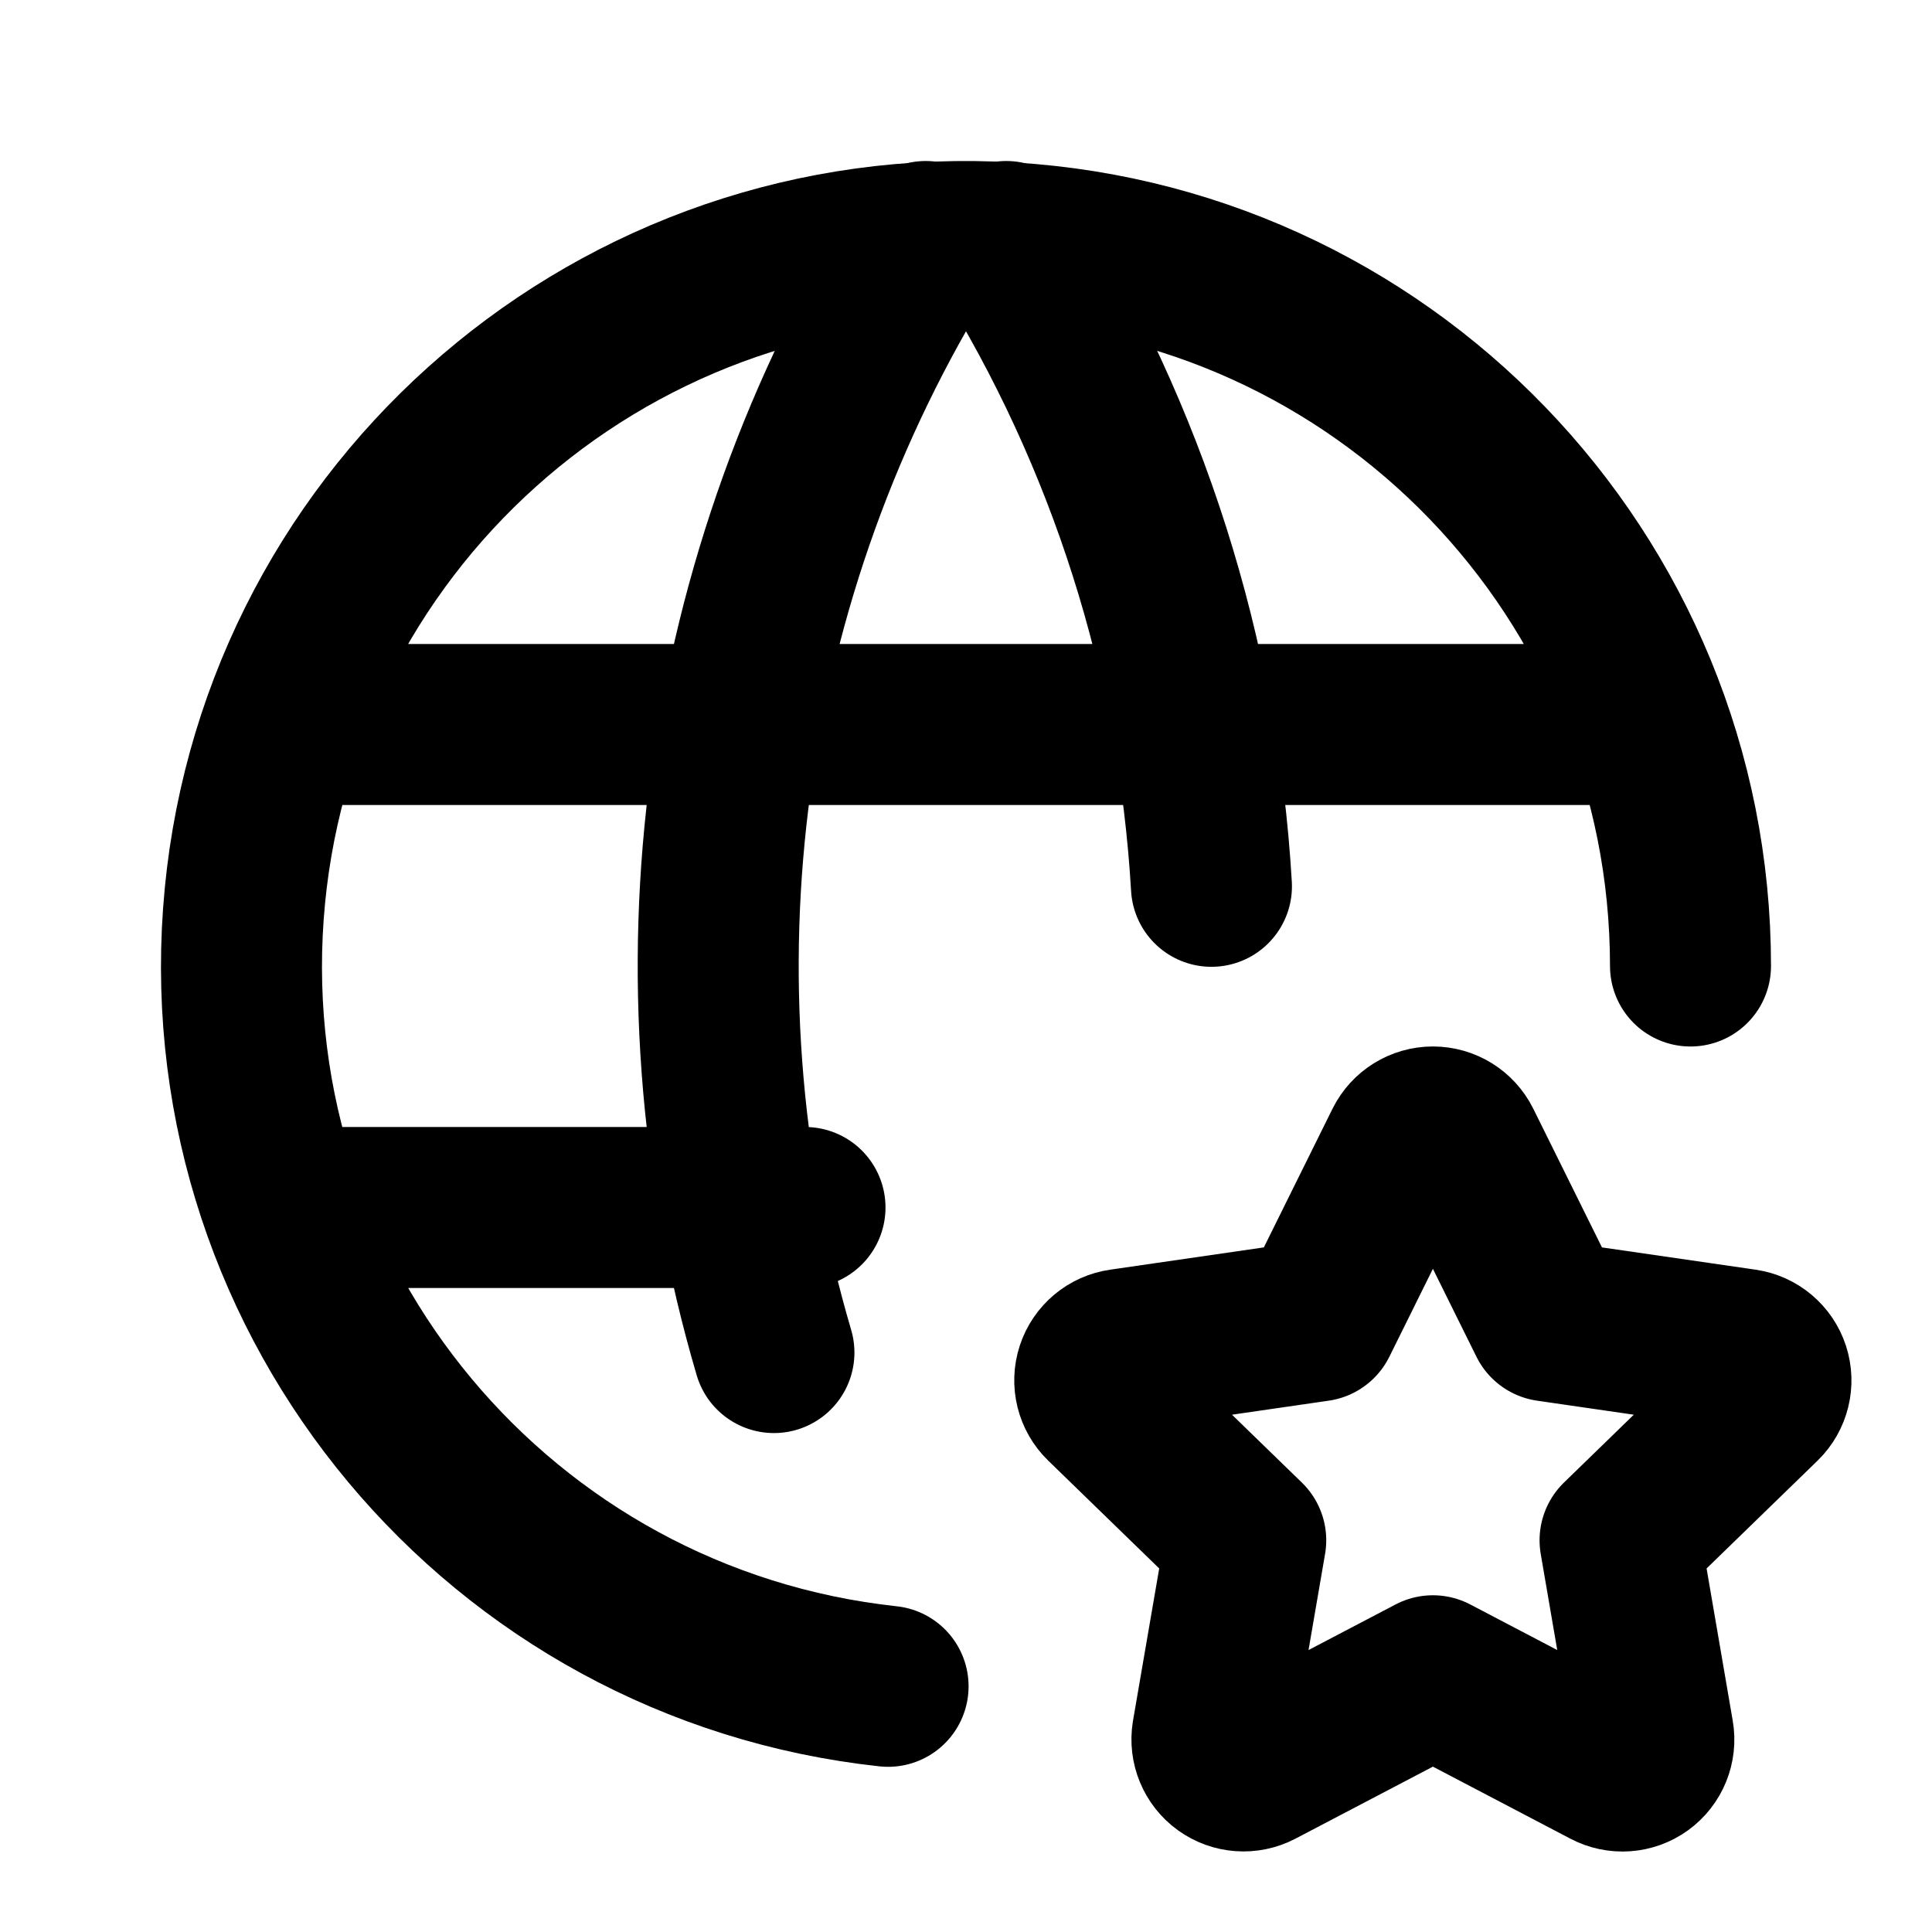
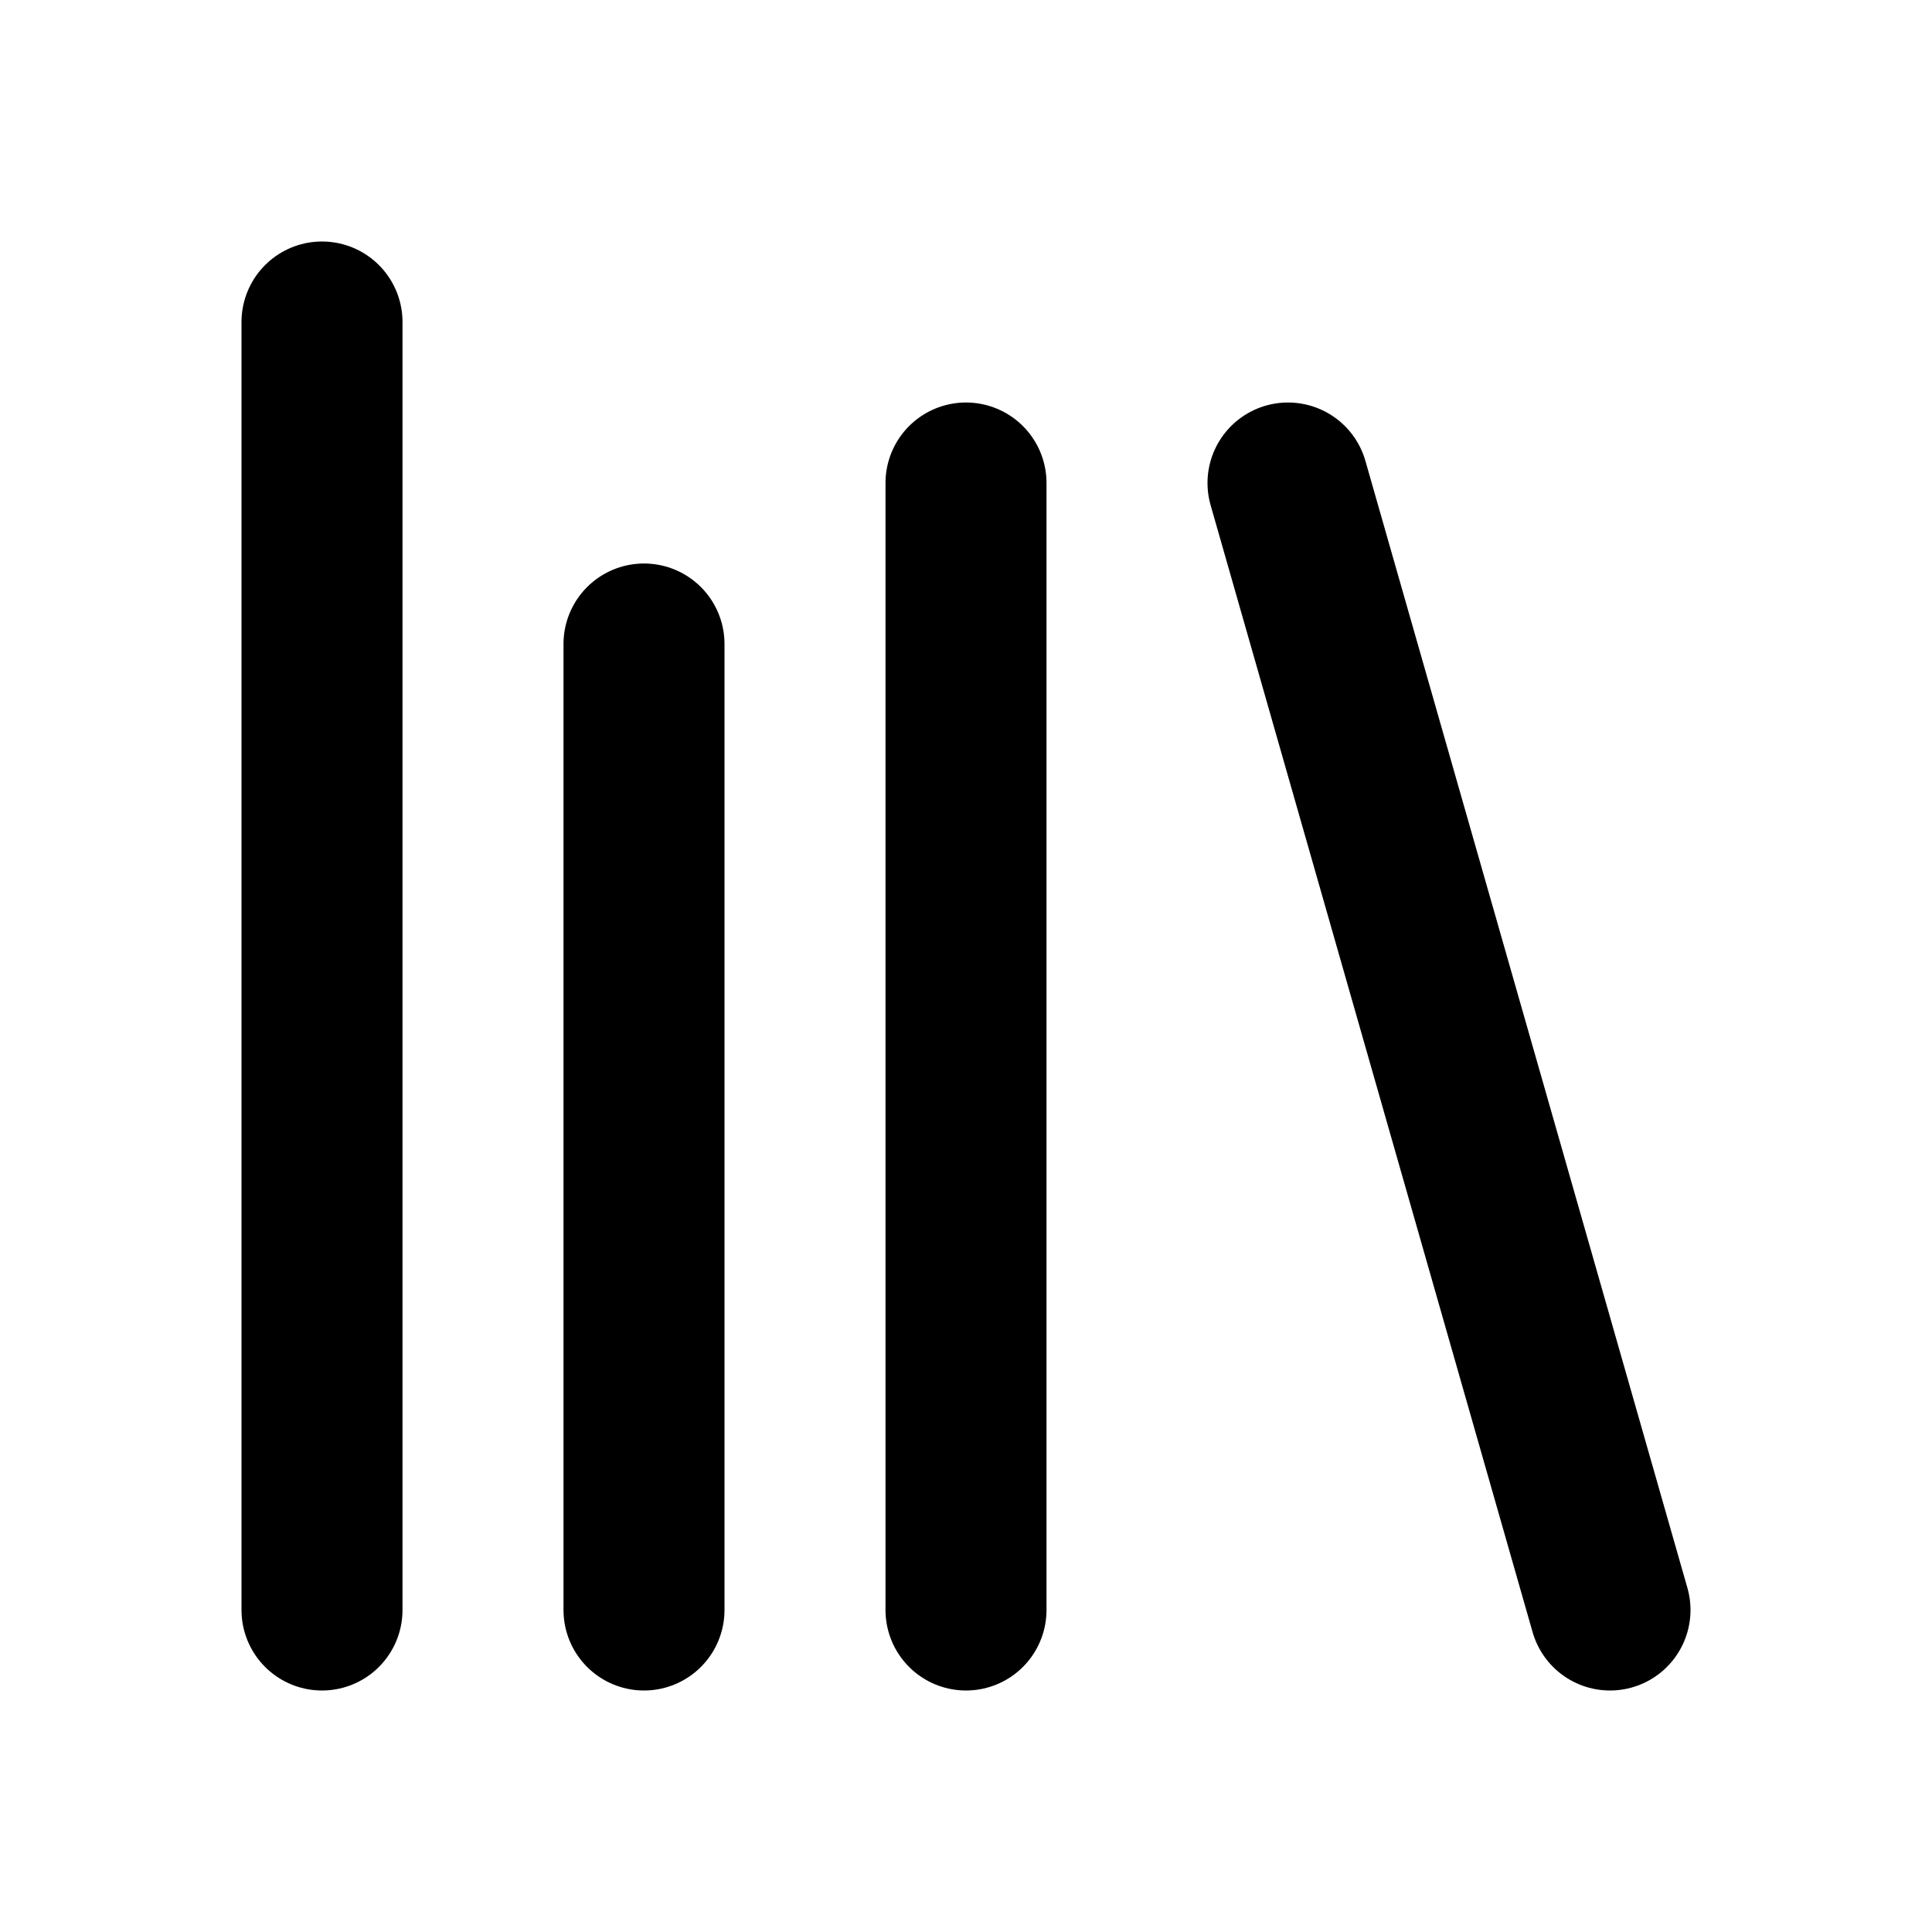
- <svg xmlns="http://www.w3.org/2000/svg" width="24" height="24" fill="none" stroke="currentColor" stroke-linecap="round" stroke-linejoin="round" stroke-width="2" class="icon icon-tabler icons-tabler-outline icon-tabler-world-star" viewBox="0 0 24 24">
-   <path stroke="none" d="M0 0h24v24H0z" />
-   <path d="M21 12a9 9 0 1 0-9.968 8.948M3.6 9h16.8M3.6 15H10" />
-   <path d="M11.5 3a17 17 0 0 0-1.886 13.802M12.5 3a17 17 0 0 1 2.549 8.01m2.751 9.807-2.172 1.138a.392.392 0 0 1-.568-.41l.415-2.411-1.757-1.707a.389.389 0 0 1 .217-.665l2.428-.352 1.086-2.193a.392.392 0 0 1 .702 0l1.086 2.193 2.428.352a.39.39 0 0 1 .217.665l-1.757 1.707.414 2.41a.39.39 0 0 1-.567.411z" />
+ <svg xmlns="http://www.w3.org/2000/svg" class="lucide lucide-library" width="24" height="24" viewBox="0 0 24 24" fill="none" stroke="currentColor" stroke-width="2" stroke-linecap="round" stroke-linejoin="round">
+   <path d="m16 6 4 14" />
+   <path d="M12 6v14" />
+   <path d="M8 8v12" />
+   <path d="M4 4v16" />
</svg>
